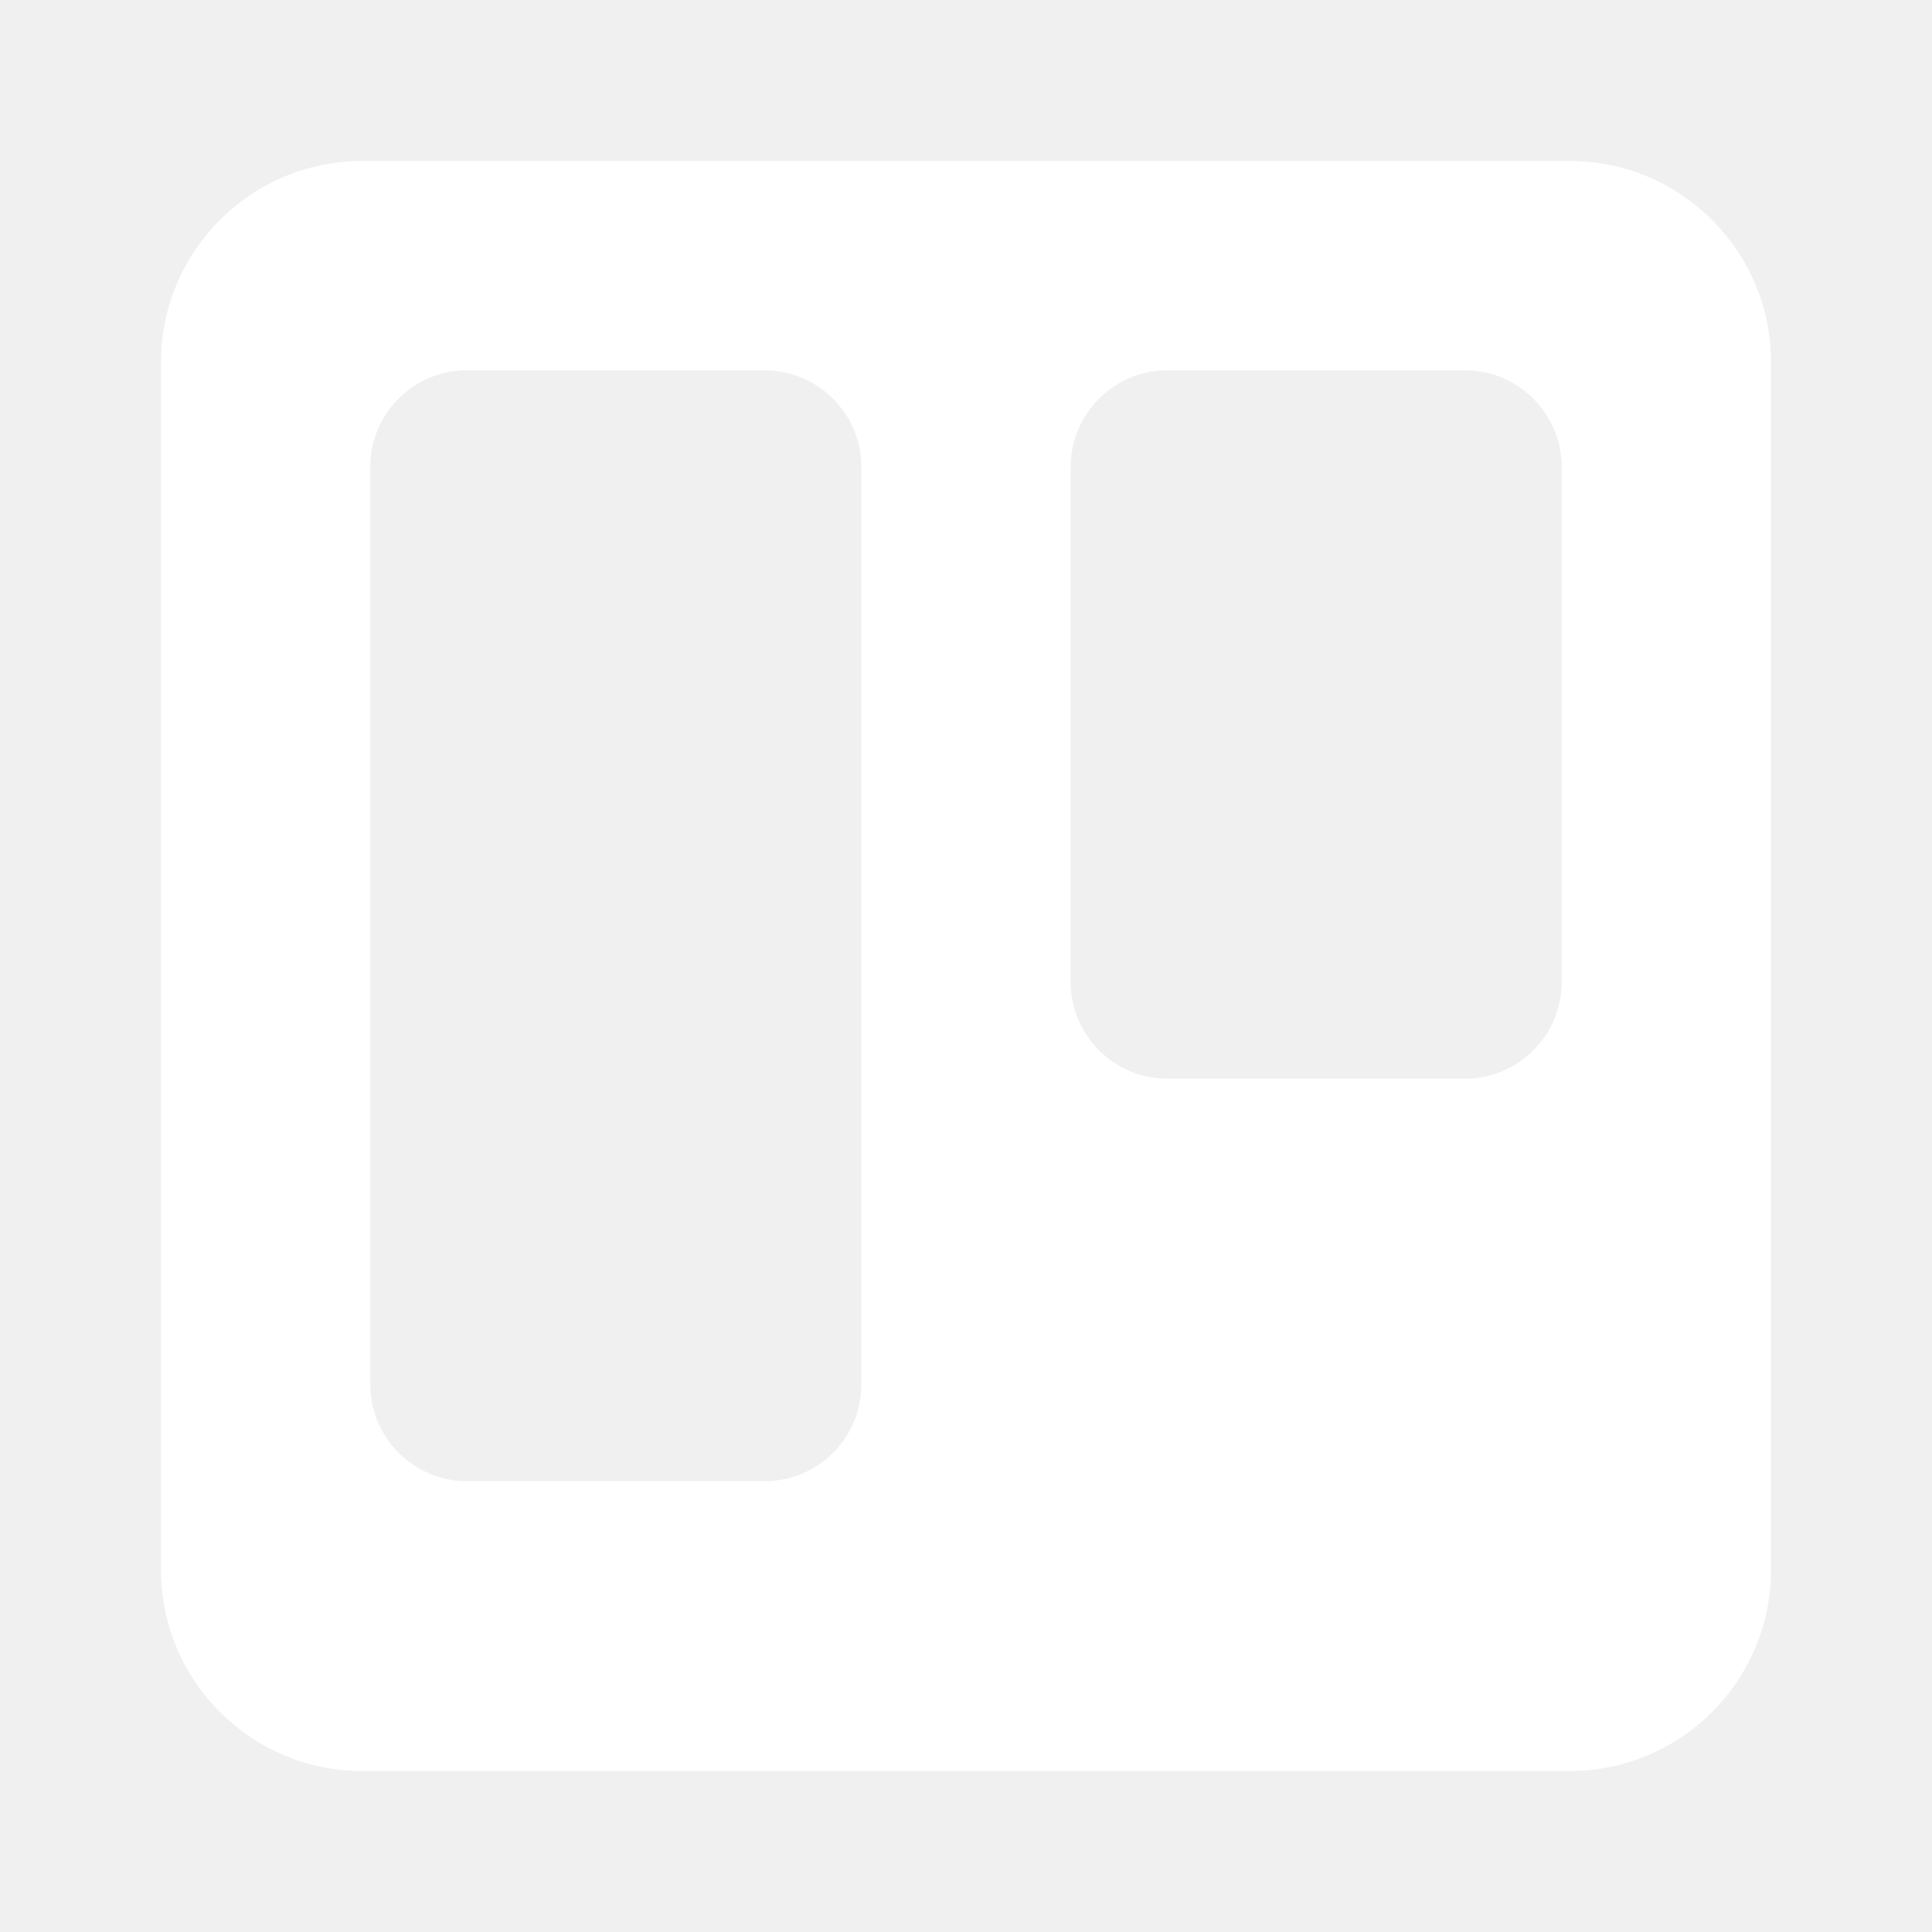
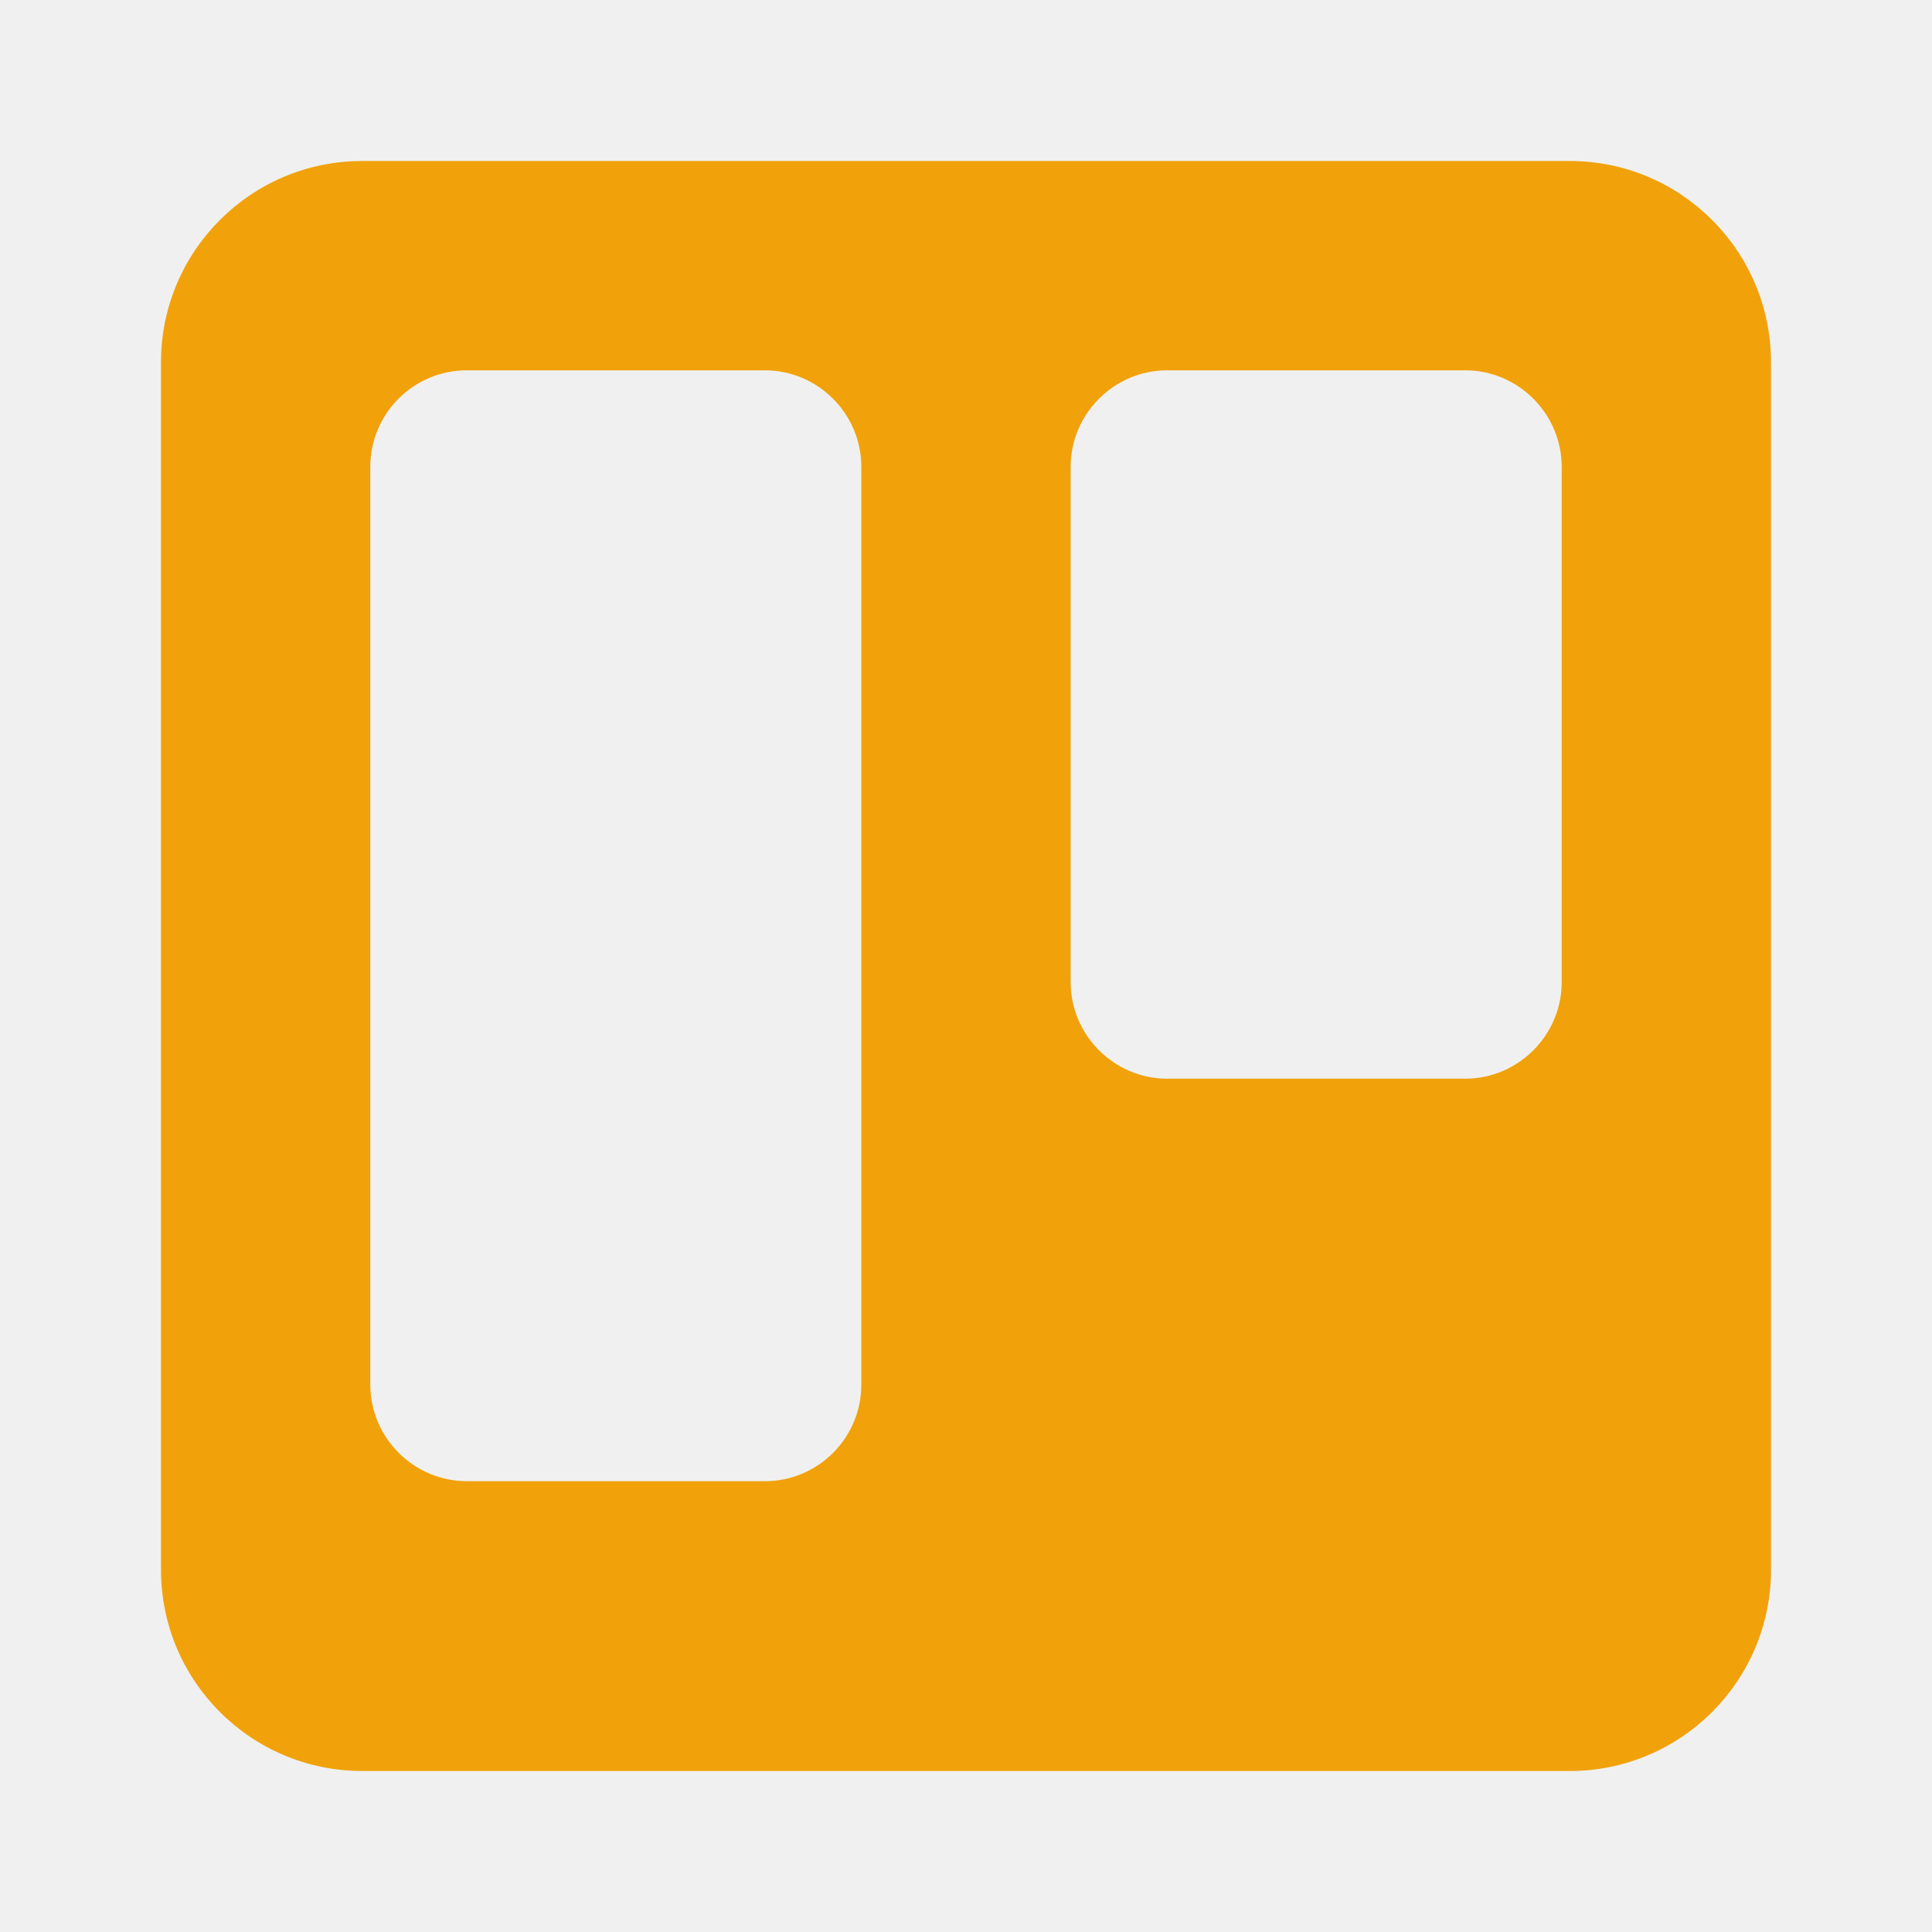
<svg xmlns="http://www.w3.org/2000/svg" version="1.1" width="24" height="24" viewBox="0 0 24 24">
-   <path fill="white" d="M19.5,2H4.5A2.5,2.5 0 0,0 2,4.5V19.5A2.5,2.5 0 0,0 4.5,22H19.5A2.5,2.5 0 0,0 22,19.5V4.5A2.5,2.5 0 0,0 19.5,2M10.7,17.2A1.2,1.2 0 0,1 9.5,18.4H5.8C5.14,18.4 4.6,17.86 4.6,17.2V5.8A1.2,1.2 0 0,1 5.8,4.6H9.5C10.16,4.6 10.7,5.14 10.7,5.8V17.2M19.4,12.2C19.4,12.86 18.86,13.4 18.2,13.4H14.5C13.84,13.4 13.3,12.86 13.3,12.2V5.8C13.3,5.14 13.84,4.6 14.5,4.6H18.2C18.86,4.6 19.4,5.14 19.4,5.8V12.2Z" />
+   <path fill="#f1a10a" d="M19.5,2H4.5A2.5,2.5 0 0,0 2,4.5V19.5A2.5,2.5 0 0,0 4.5,22H19.5A2.5,2.5 0 0,0 22,19.5V4.5A2.5,2.5 0 0,0 19.5,2M10.7,17.2A1.2,1.2 0 0,1 9.5,18.4H5.8C5.14,18.4 4.6,17.86 4.6,17.2V5.8A1.2,1.2 0 0,1 5.8,4.6H9.5C10.16,4.6 10.7,5.14 10.7,5.8V17.2M19.4,12.2C19.4,12.86 18.86,13.4 18.2,13.4H14.5C13.84,13.4 13.3,12.86 13.3,12.2V5.8C13.3,5.14 13.84,4.6 14.5,4.6H18.2C18.86,4.6 19.4,5.14 19.4,5.8V12.2Z" />
</svg>
